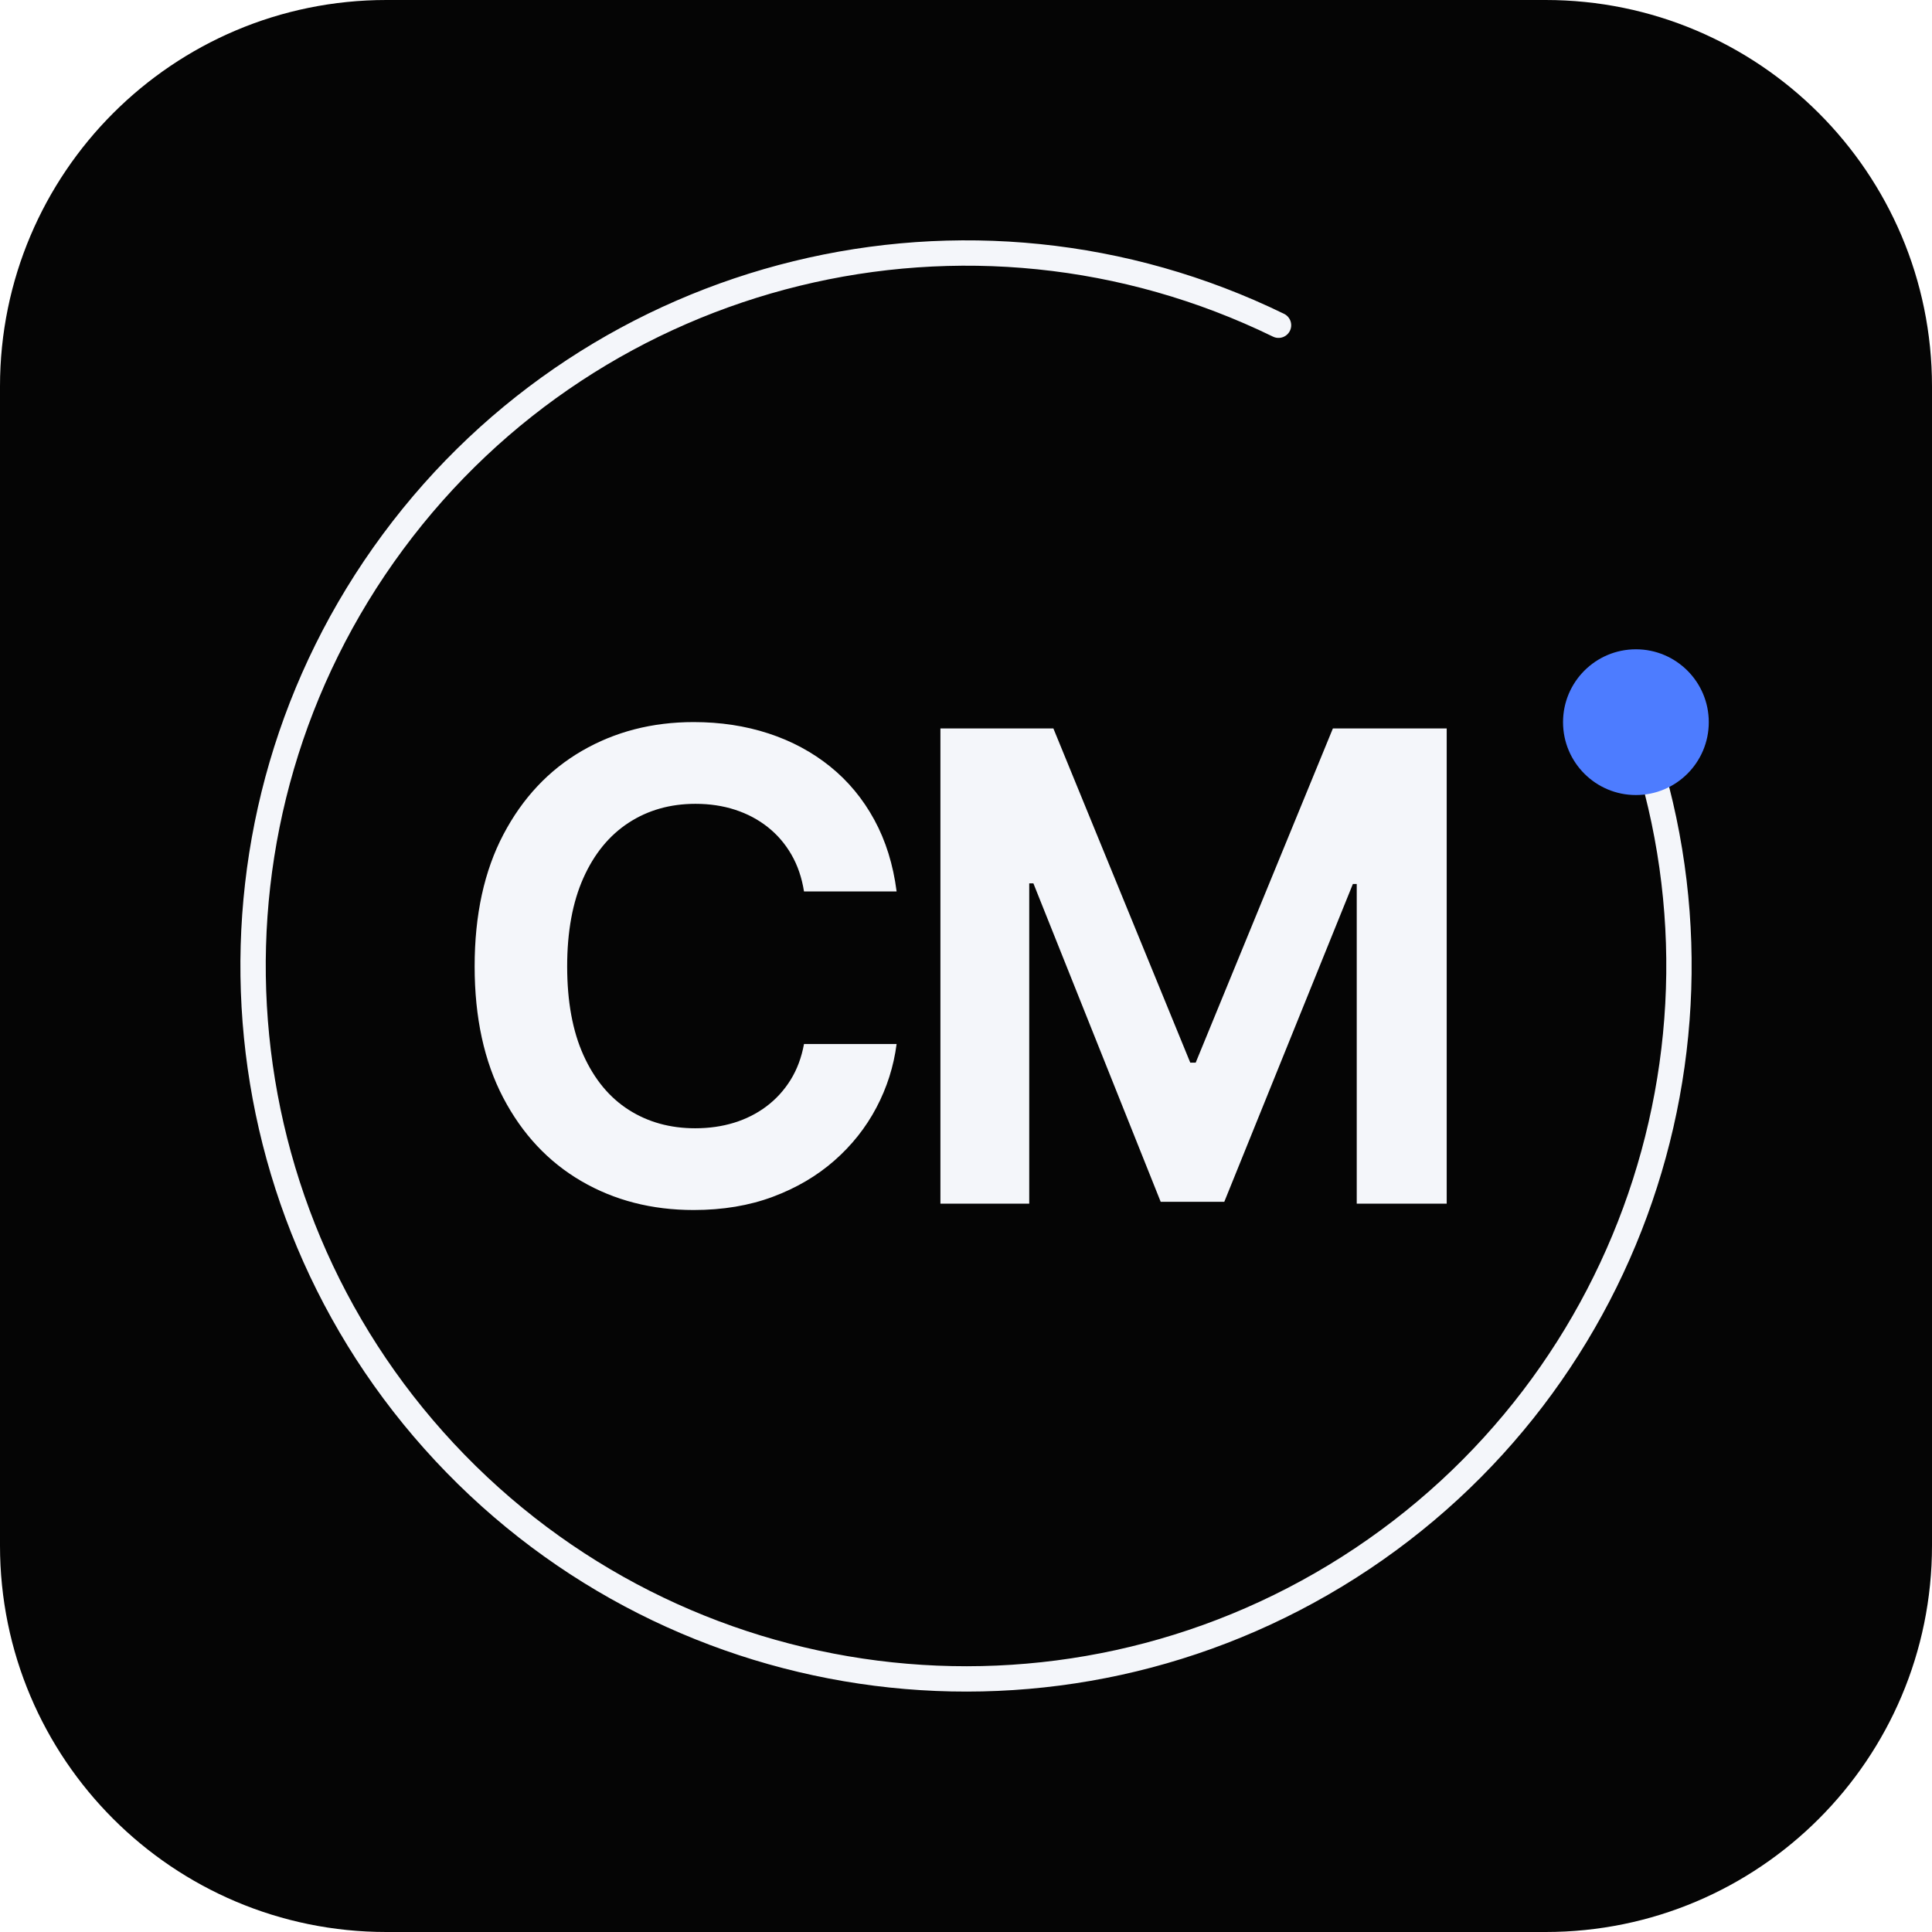
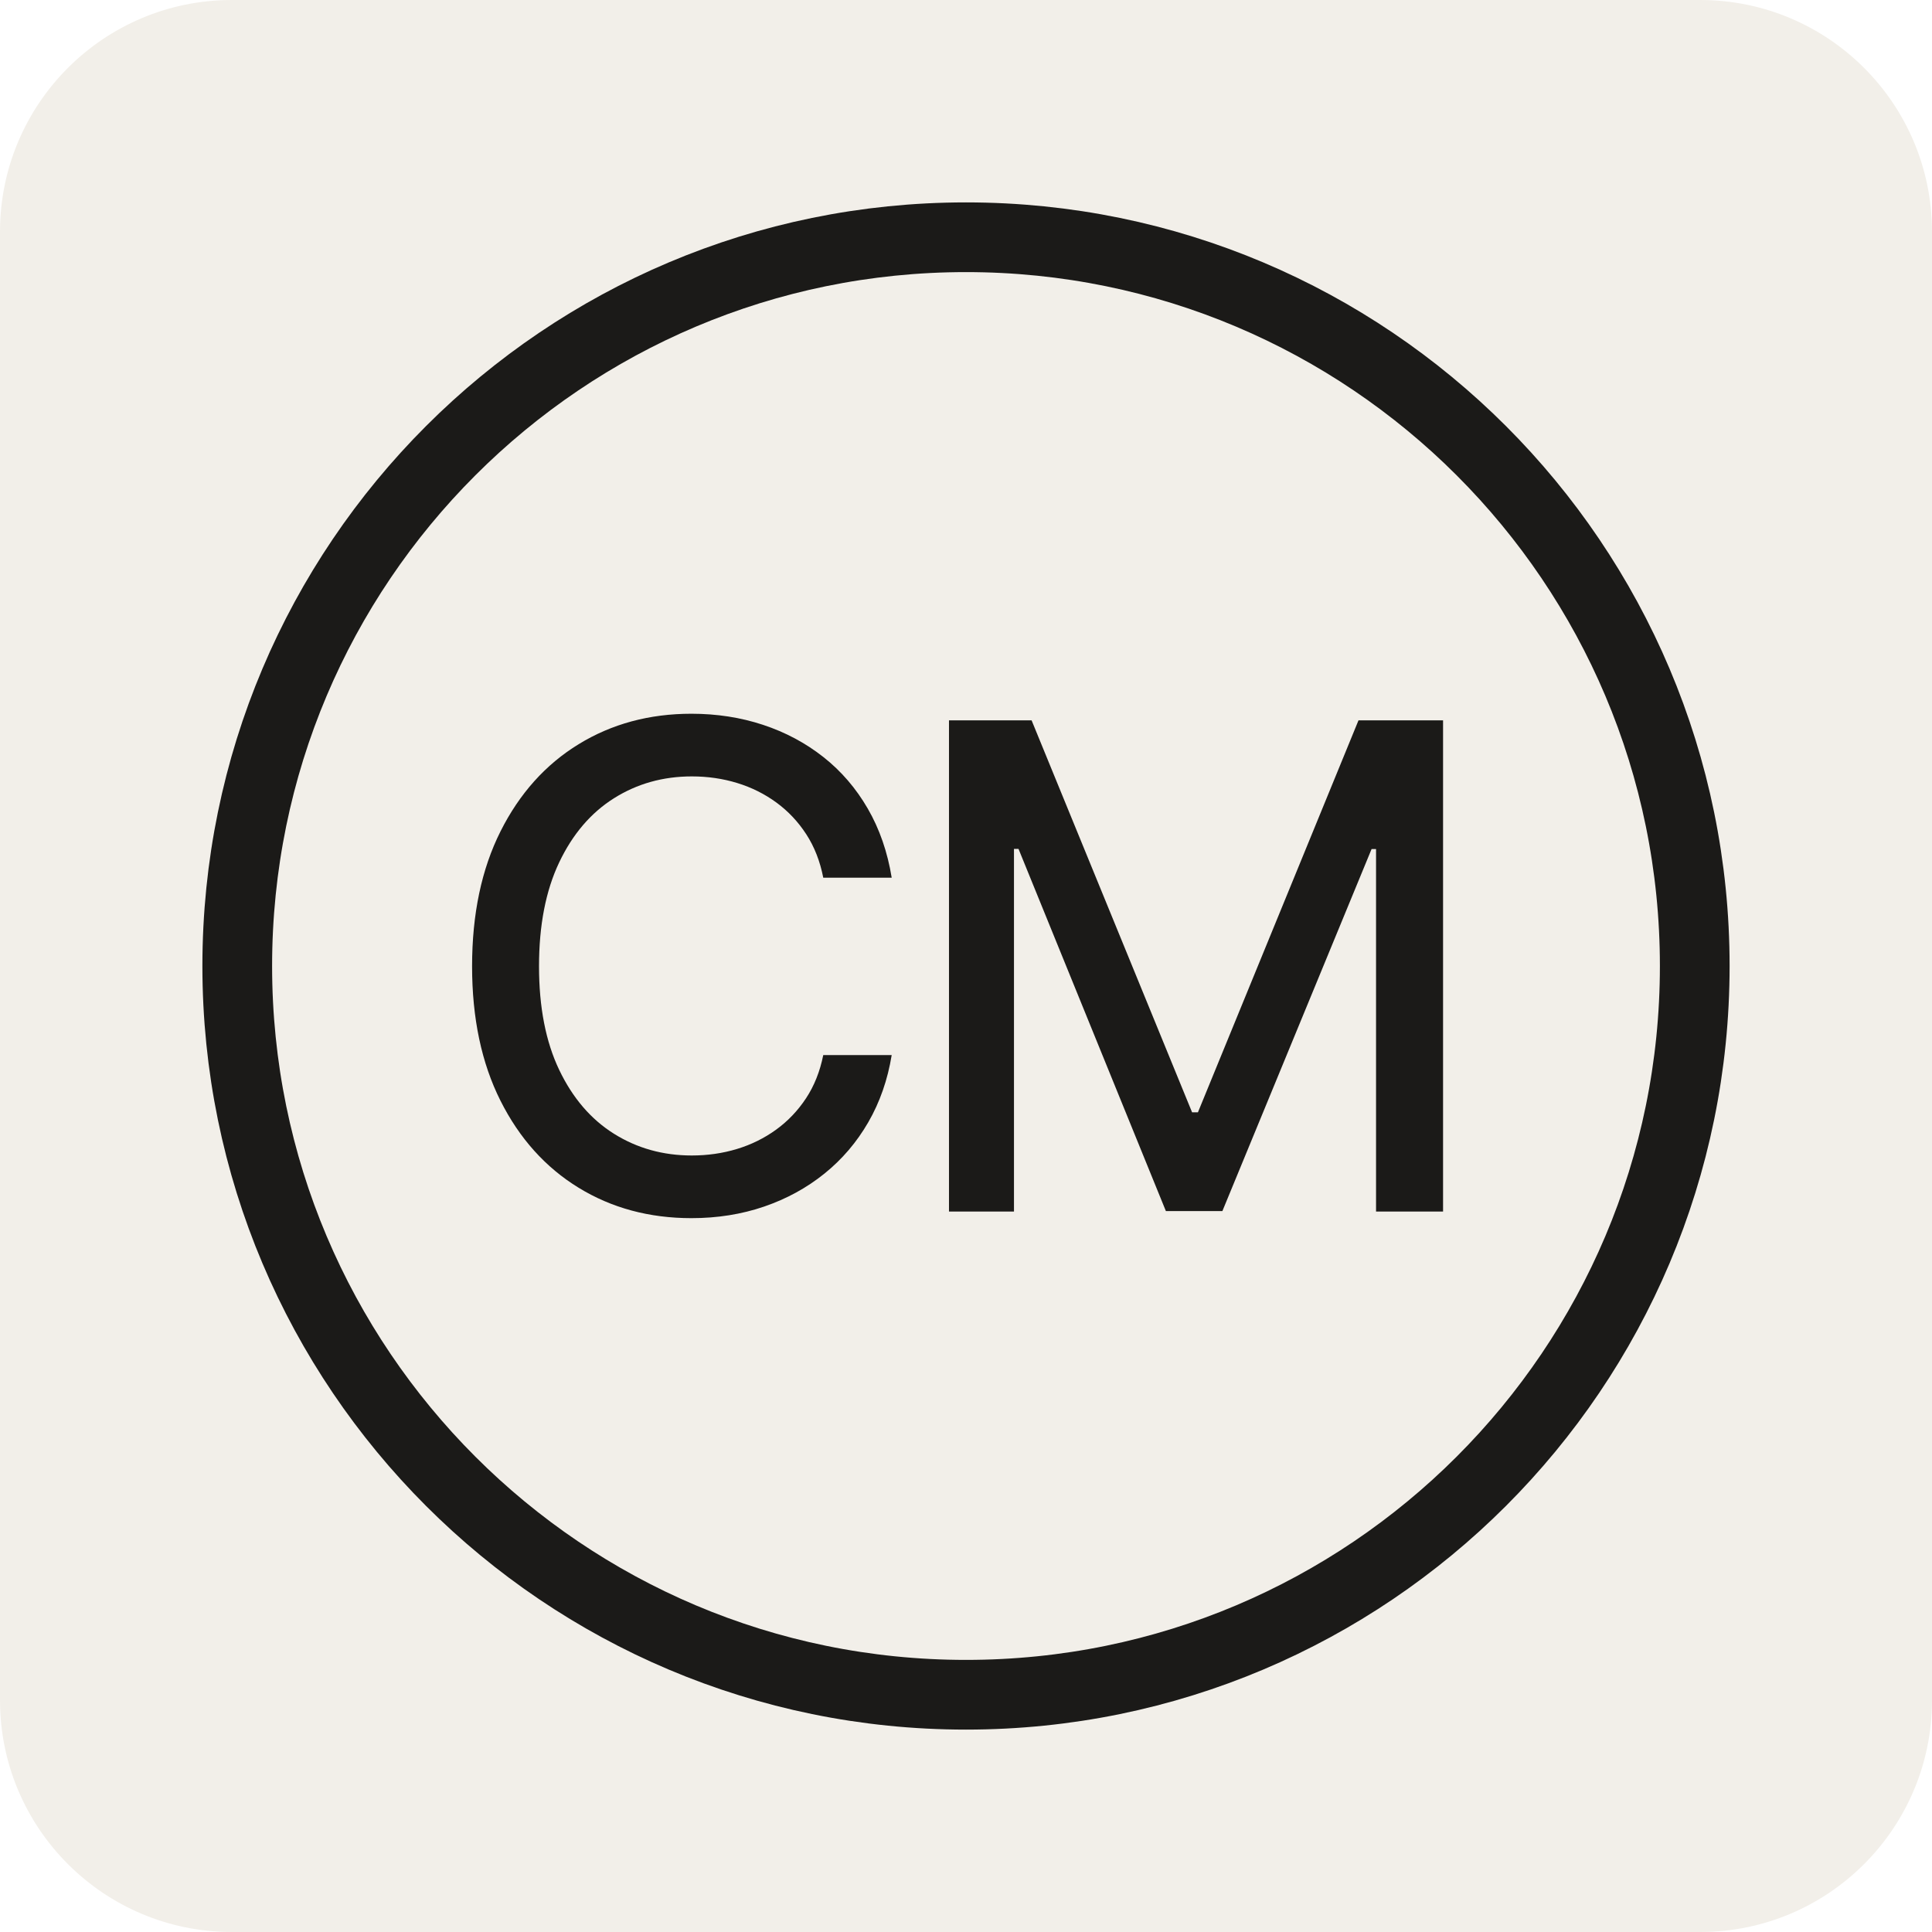
<svg xmlns="http://www.w3.org/2000/svg" viewBox="0 0 100 100" width="100" height="100" role="img" aria-label="CYBERMOVE">
-   <rect width="100" height="100" rx="20" fill="#050505" />
+   <rect width="100" height="100" rx="12" fill="#F2EFE9" />
  <g transform="translate(9 9) scale(0.82)">
-     <path d="M91.723 33.143 A45 45 0 1 1 69.727 9.554" fill="none" stroke="#F4F6FA" stroke-width="1.6" stroke-linecap="round" />
-     <circle cx="92.286" cy="34.609" r="4.6" fill="#4D7CFF" />
-     <g transform="translate(17.572 65)">
-       <g fill="#F4F6FA">
-         <path transform="translate(0.000 0.000) scale(0.02013 -0.02013)" d="M756.959 -20Q560.239 -20 404.76 70.6Q249.28 161.2 159.72 332.22Q70.16 503.24 70.16 744Q70.16 986.24 160.44 1157.76Q250.72 1329.28 406.439 1419.64Q562.159 1510 756.959 1510Q882.878 1510 991.738 1474.36Q1100.598 1438.72 1185.157 1370.46Q1269.717 1302.201 1323.457 1203.541Q1377.197 1104.881 1393.357 978.882H1102.962Q1092.722 1043.922 1063.301 1094.763Q1033.881 1145.603 988.9 1181.063Q943.92 1216.523 886.719 1235.104Q829.519 1253.684 762.719 1253.684Q644.038 1253.684 552.997 1194.303Q461.957 1134.923 411.136 1021.102Q360.315 907.281 360.315 744Q360.315 578.359 411.616 465.038Q462.917 351.717 553.477 294.017Q644.038 236.316 761.759 236.316Q827.119 236.316 883.6 253.697Q940.08 271.077 985.301 305.097Q1030.521 339.117 1060.901 388.038Q1091.282 436.958 1102.962 500.559H1393.357Q1379.597 395.158 1329.937 301.078Q1280.277 206.999 1198.117 134.899Q1115.957 62.799 1004.938 21.4Q893.918 -20 756.959 -20Z" />
-         <path transform="translate(28.736 0.000) scale(0.02013 -0.02013)" d="M103.201 1490H457.436L886.639 442.152H903.679L1333.842 1490H1690.756V0H1408.641V1002.405H1396.561L993.318 5.76H793.879L394.717 1004.325H381.677V0H103.201Z" />
+     <circle cx="50" cy="50" r="46" fill="none" stroke="#1B1A18" stroke-width="4.4" />
+     <g transform="translate(17.303 65.5)">
+       <g fill="#1B1A18">
+         <path transform="translate(0.000 0.000) scale(0.02081 -0.02081)" d="M738.24 -20Q546.56 -20 395.94 72.4Q245.32 164.8 159.18 336.18Q73.04 507.56 73.04 744Q73.04 981.56 159.36 1153.44Q245.68 1325.32 396.36 1417.66Q547.04 1510 738.24 1510Q853.72 1510 955.56 1476.34Q1057.399 1442.68 1138.539 1378.74Q1219.679 1314.8 1273.239 1222.26Q1326.799 1129.72 1345.839 1012.72H1138.24Q1123.68 1087.481 1086.7 1144.441Q1049.72 1201.401 996.1 1240.641Q942.48 1279.881 877.18 1299.901Q811.88 1319.921 739.68 1319.921Q608.76 1319.921 503.499 1253.701Q398.239 1187.481 337.159 1058.901Q276.079 930.32 276.079 744Q276.079 557.84 337.279 429.76Q398.479 301.679 503.619 235.879Q608.76 170.079 739.44 170.079Q811.28 170.079 876.4 189.799Q941.52 209.519 995.2 248.399Q1048.88 287.279 1086.1 343.759Q1123.32 400.24 1138.24 474.64H1345.839Q1327.399 362.04 1274.859 271.02Q1222.319 180 1141.779 115.1Q1061.239 50.2 958.859 15.1Q856.479 -20 738.24 -20Z" />
+         <path transform="translate(29.026 0.000) scale(0.02081 -0.02081)" d="M124.8 1490H375.359L862.16 301.038H879.92L1366.96 1490H1623.439V0H1420.16V1099.601H1406.64L954.079 1.44H782.72L335.679 1100.081H321.919V0H124.8Z" />
      </g>
    </g>
  </g>
</svg>
